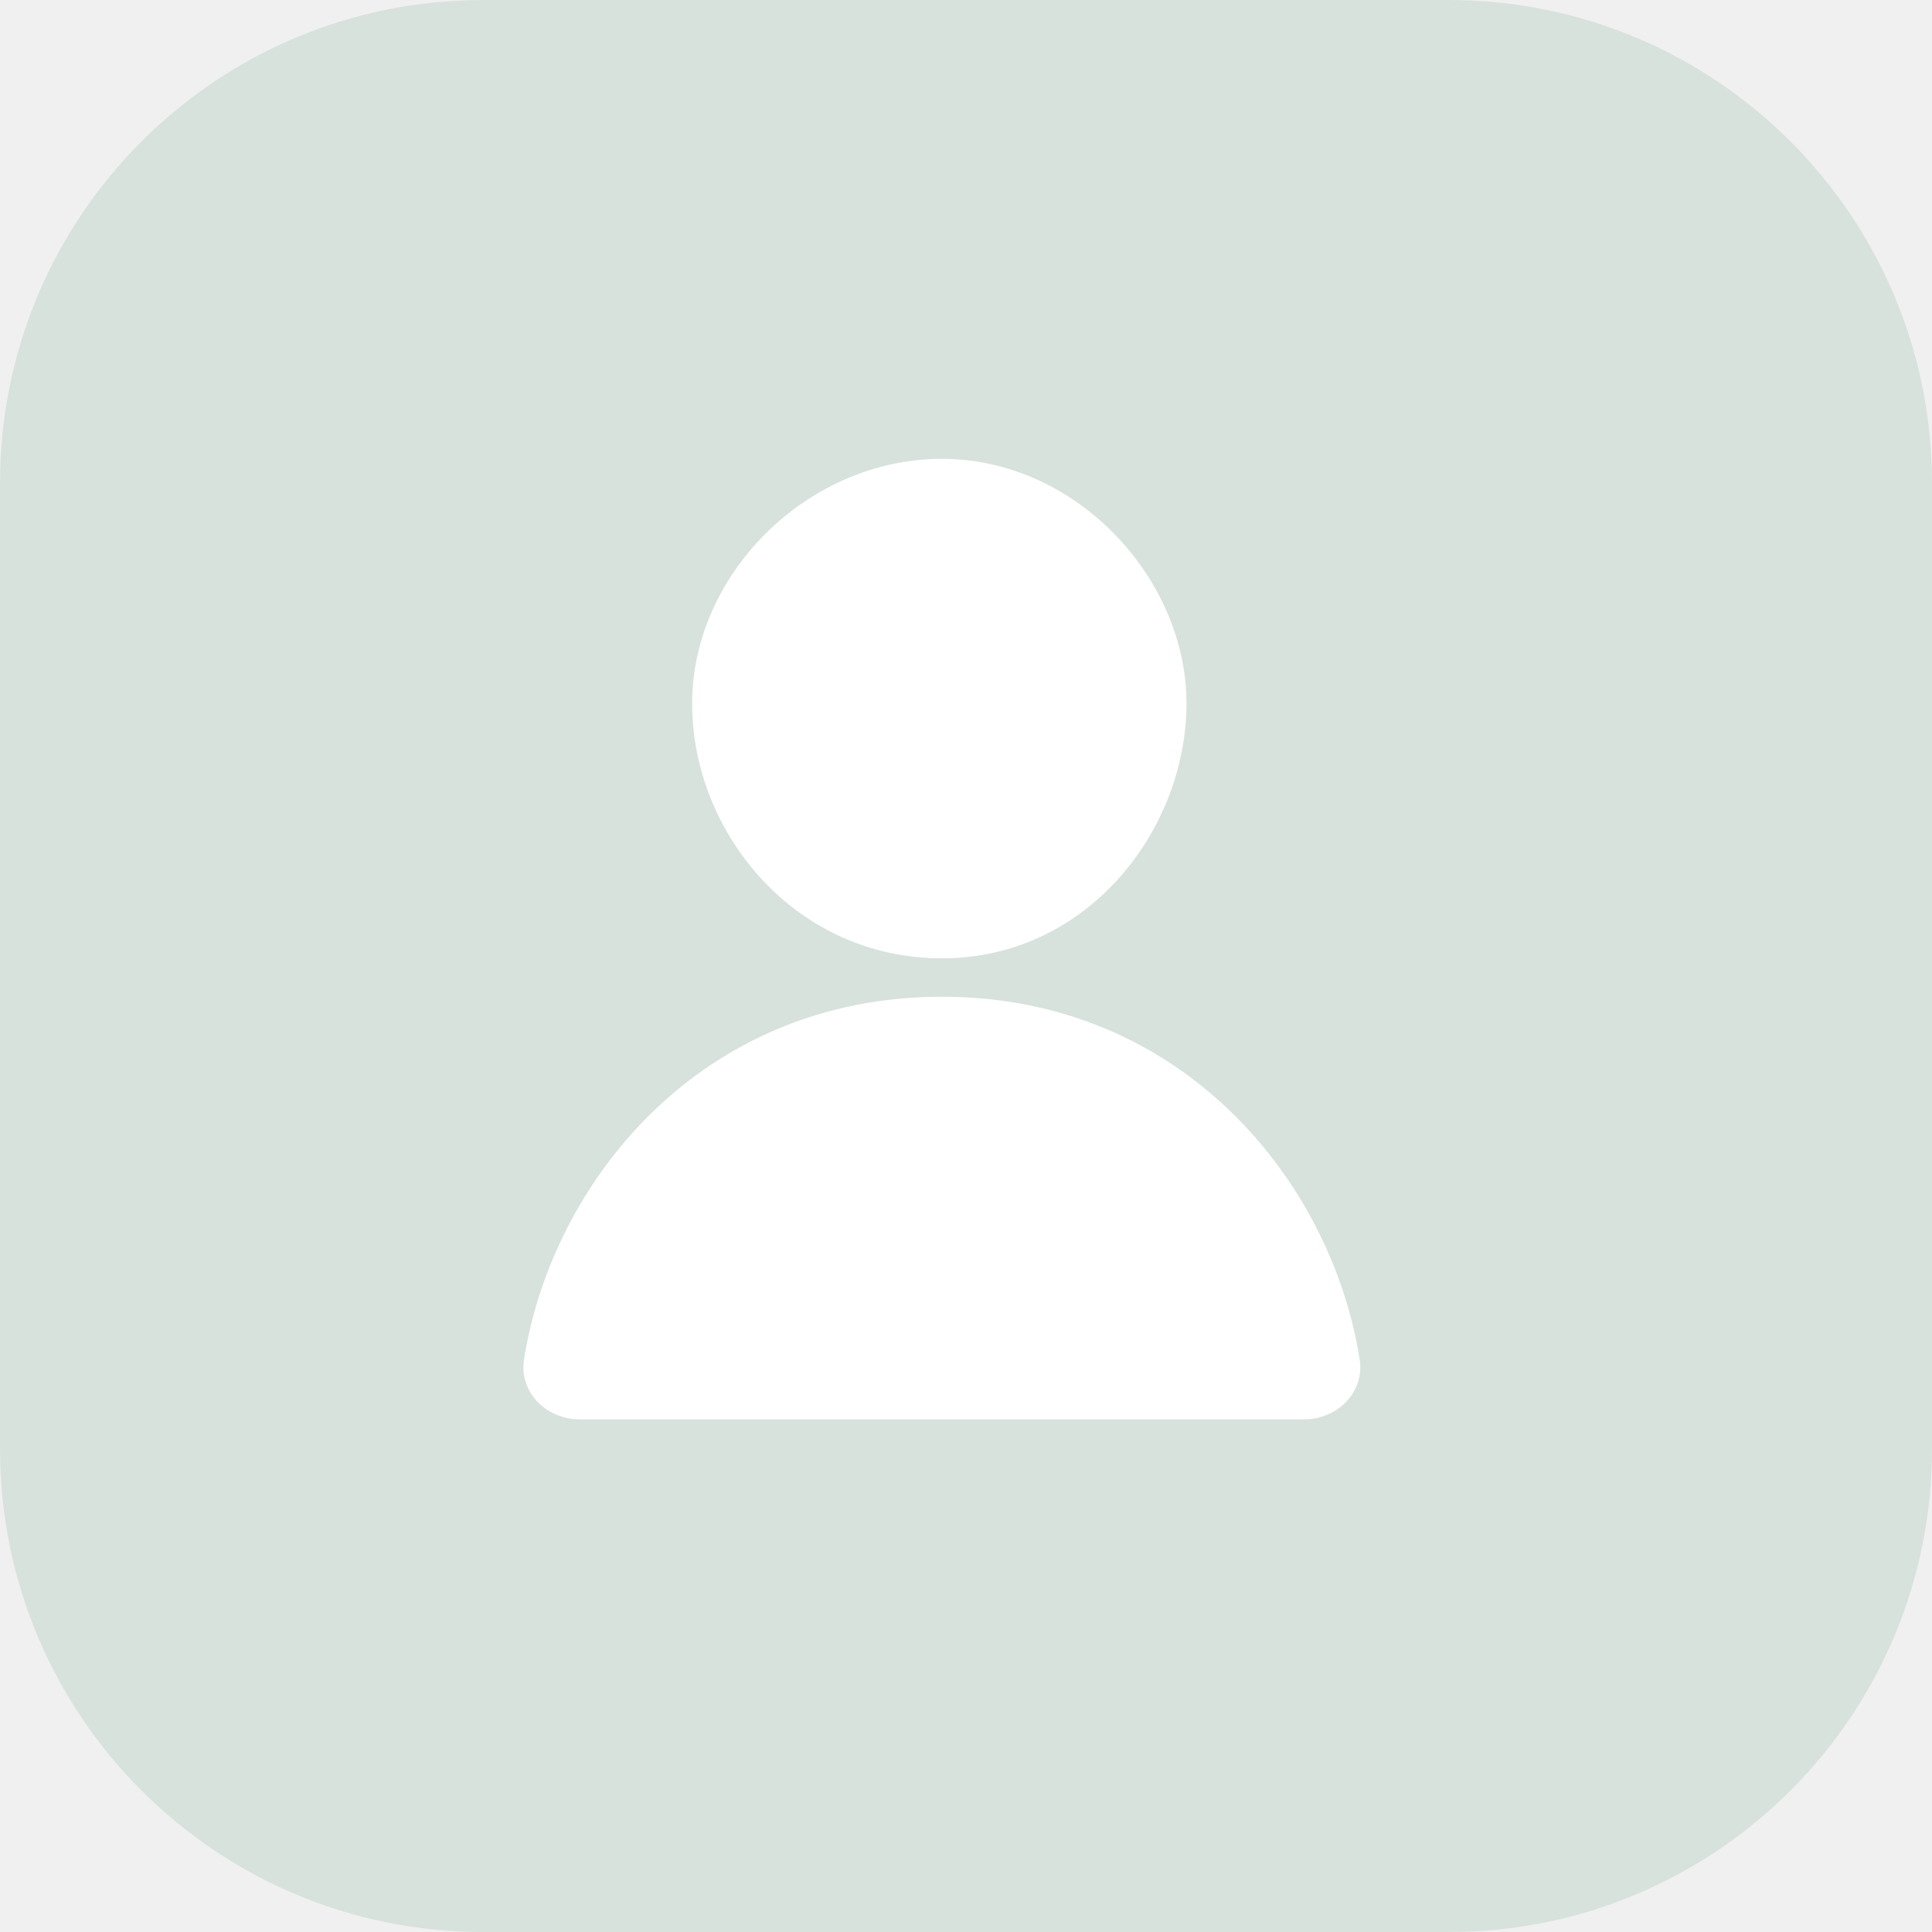
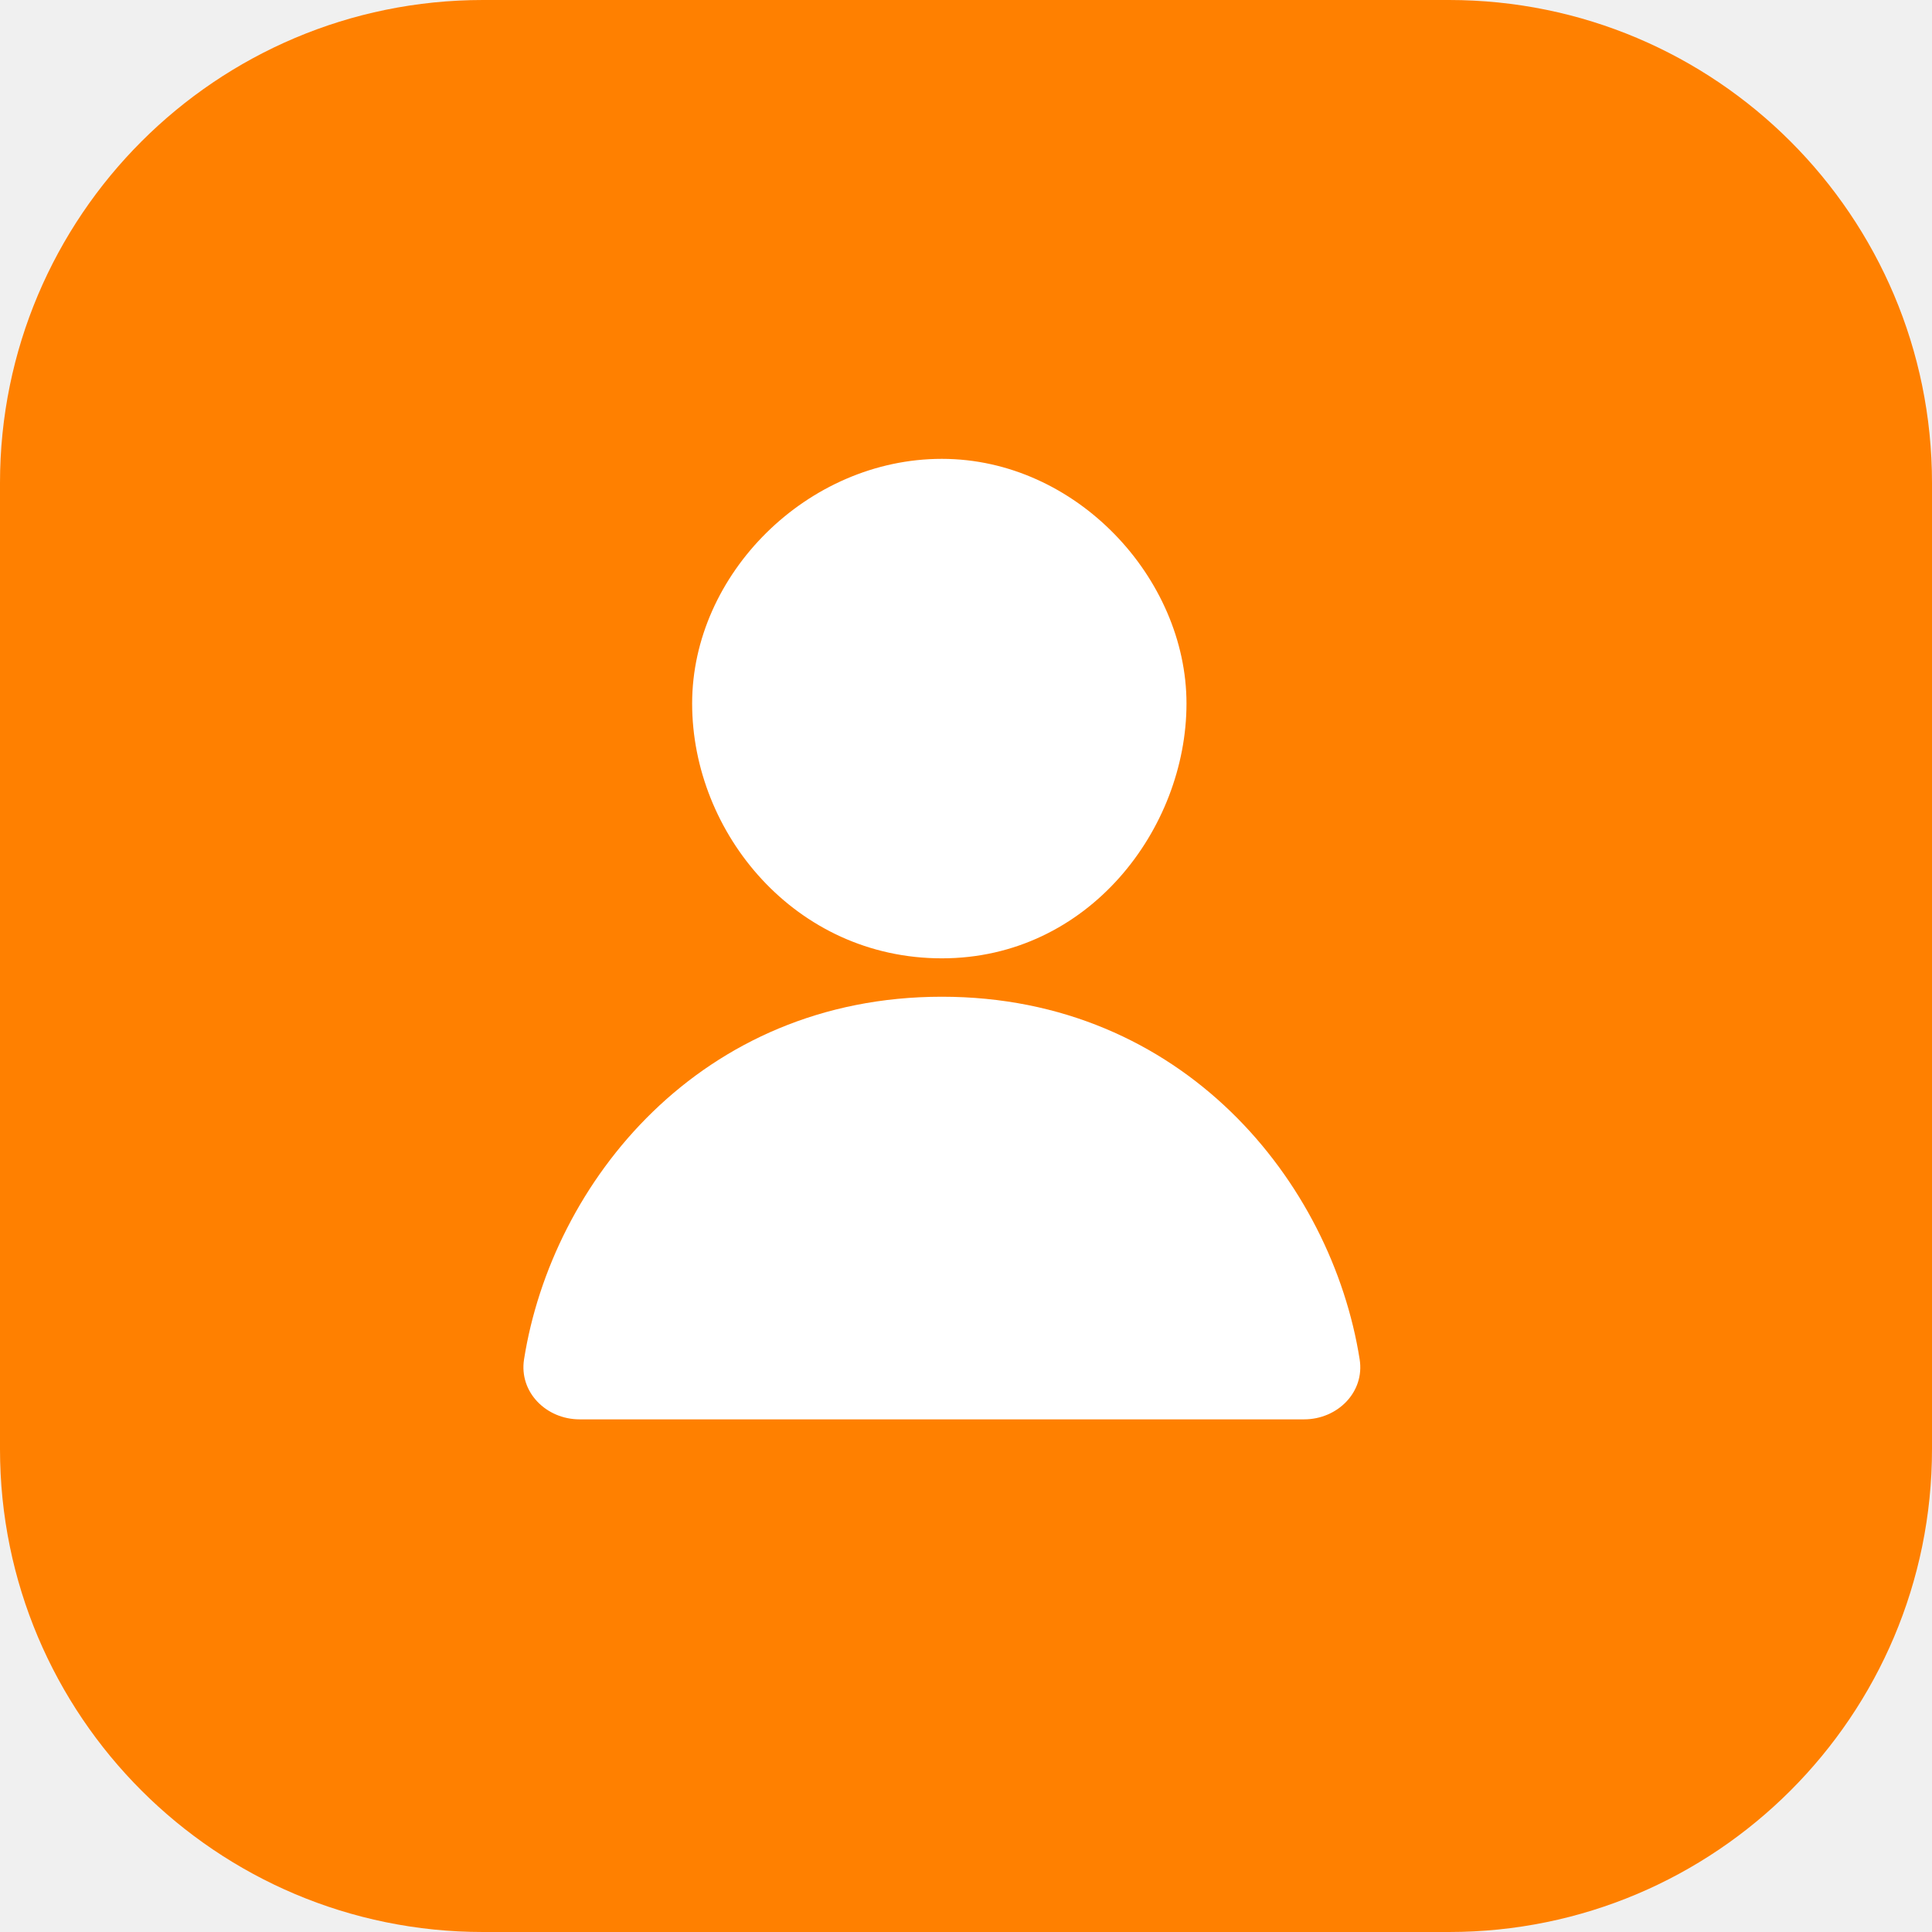
<svg xmlns="http://www.w3.org/2000/svg" width="32" height="32" viewBox="0 0 32 32" fill="none">
-   <rect width="32" height="32" rx="8" fill="#D8E2DC" />
-   <path d="M15.6 15.873C13.169 15.873 11.464 13.795 11.464 11.652C11.464 9.509 13.373 7.6 15.6 7.6C17.827 7.6 19.652 9.579 19.652 11.652C19.652 13.725 18.031 15.873 15.6 15.873Z" fill="white" />
-   <path d="M8.68 22.514C9.143 19.583 11.603 16.509 15.6 16.509C19.597 16.509 22.057 19.583 22.52 22.514C22.607 23.059 22.152 23.509 21.6 23.509H9.6C9.048 23.509 8.594 23.059 8.68 22.514Z" fill="white" />
+   <g clip-path="url(#clip0_1689_2730)">
+     <rect width="32" height="32" rx="8" fill="#FF8000" />
+     <path d="M15.6 15.873C13.169 15.873 11.464 13.795 11.464 11.652C11.464 9.509 13.373 7.6 15.6 7.6C17.827 7.6 19.652 9.579 19.652 11.652C19.652 13.725 18.031 15.873 15.6 15.873Z" fill="white" />
+     <path d="M8.68 22.514C9.143 19.583 11.603 16.509 15.6 16.509C19.597 16.509 22.057 19.583 22.52 22.514C22.607 23.059 22.152 23.509 21.6 23.509H9.6C9.048 23.509 8.594 23.059 8.68 22.514Z" fill="white" />
+   </g>
+   <defs>
+     <clipPath id="clip0_1689_2730">
+       <rect width="32" height="32" fill="white" />
+     </clipPath>
+   </defs>
</svg>
